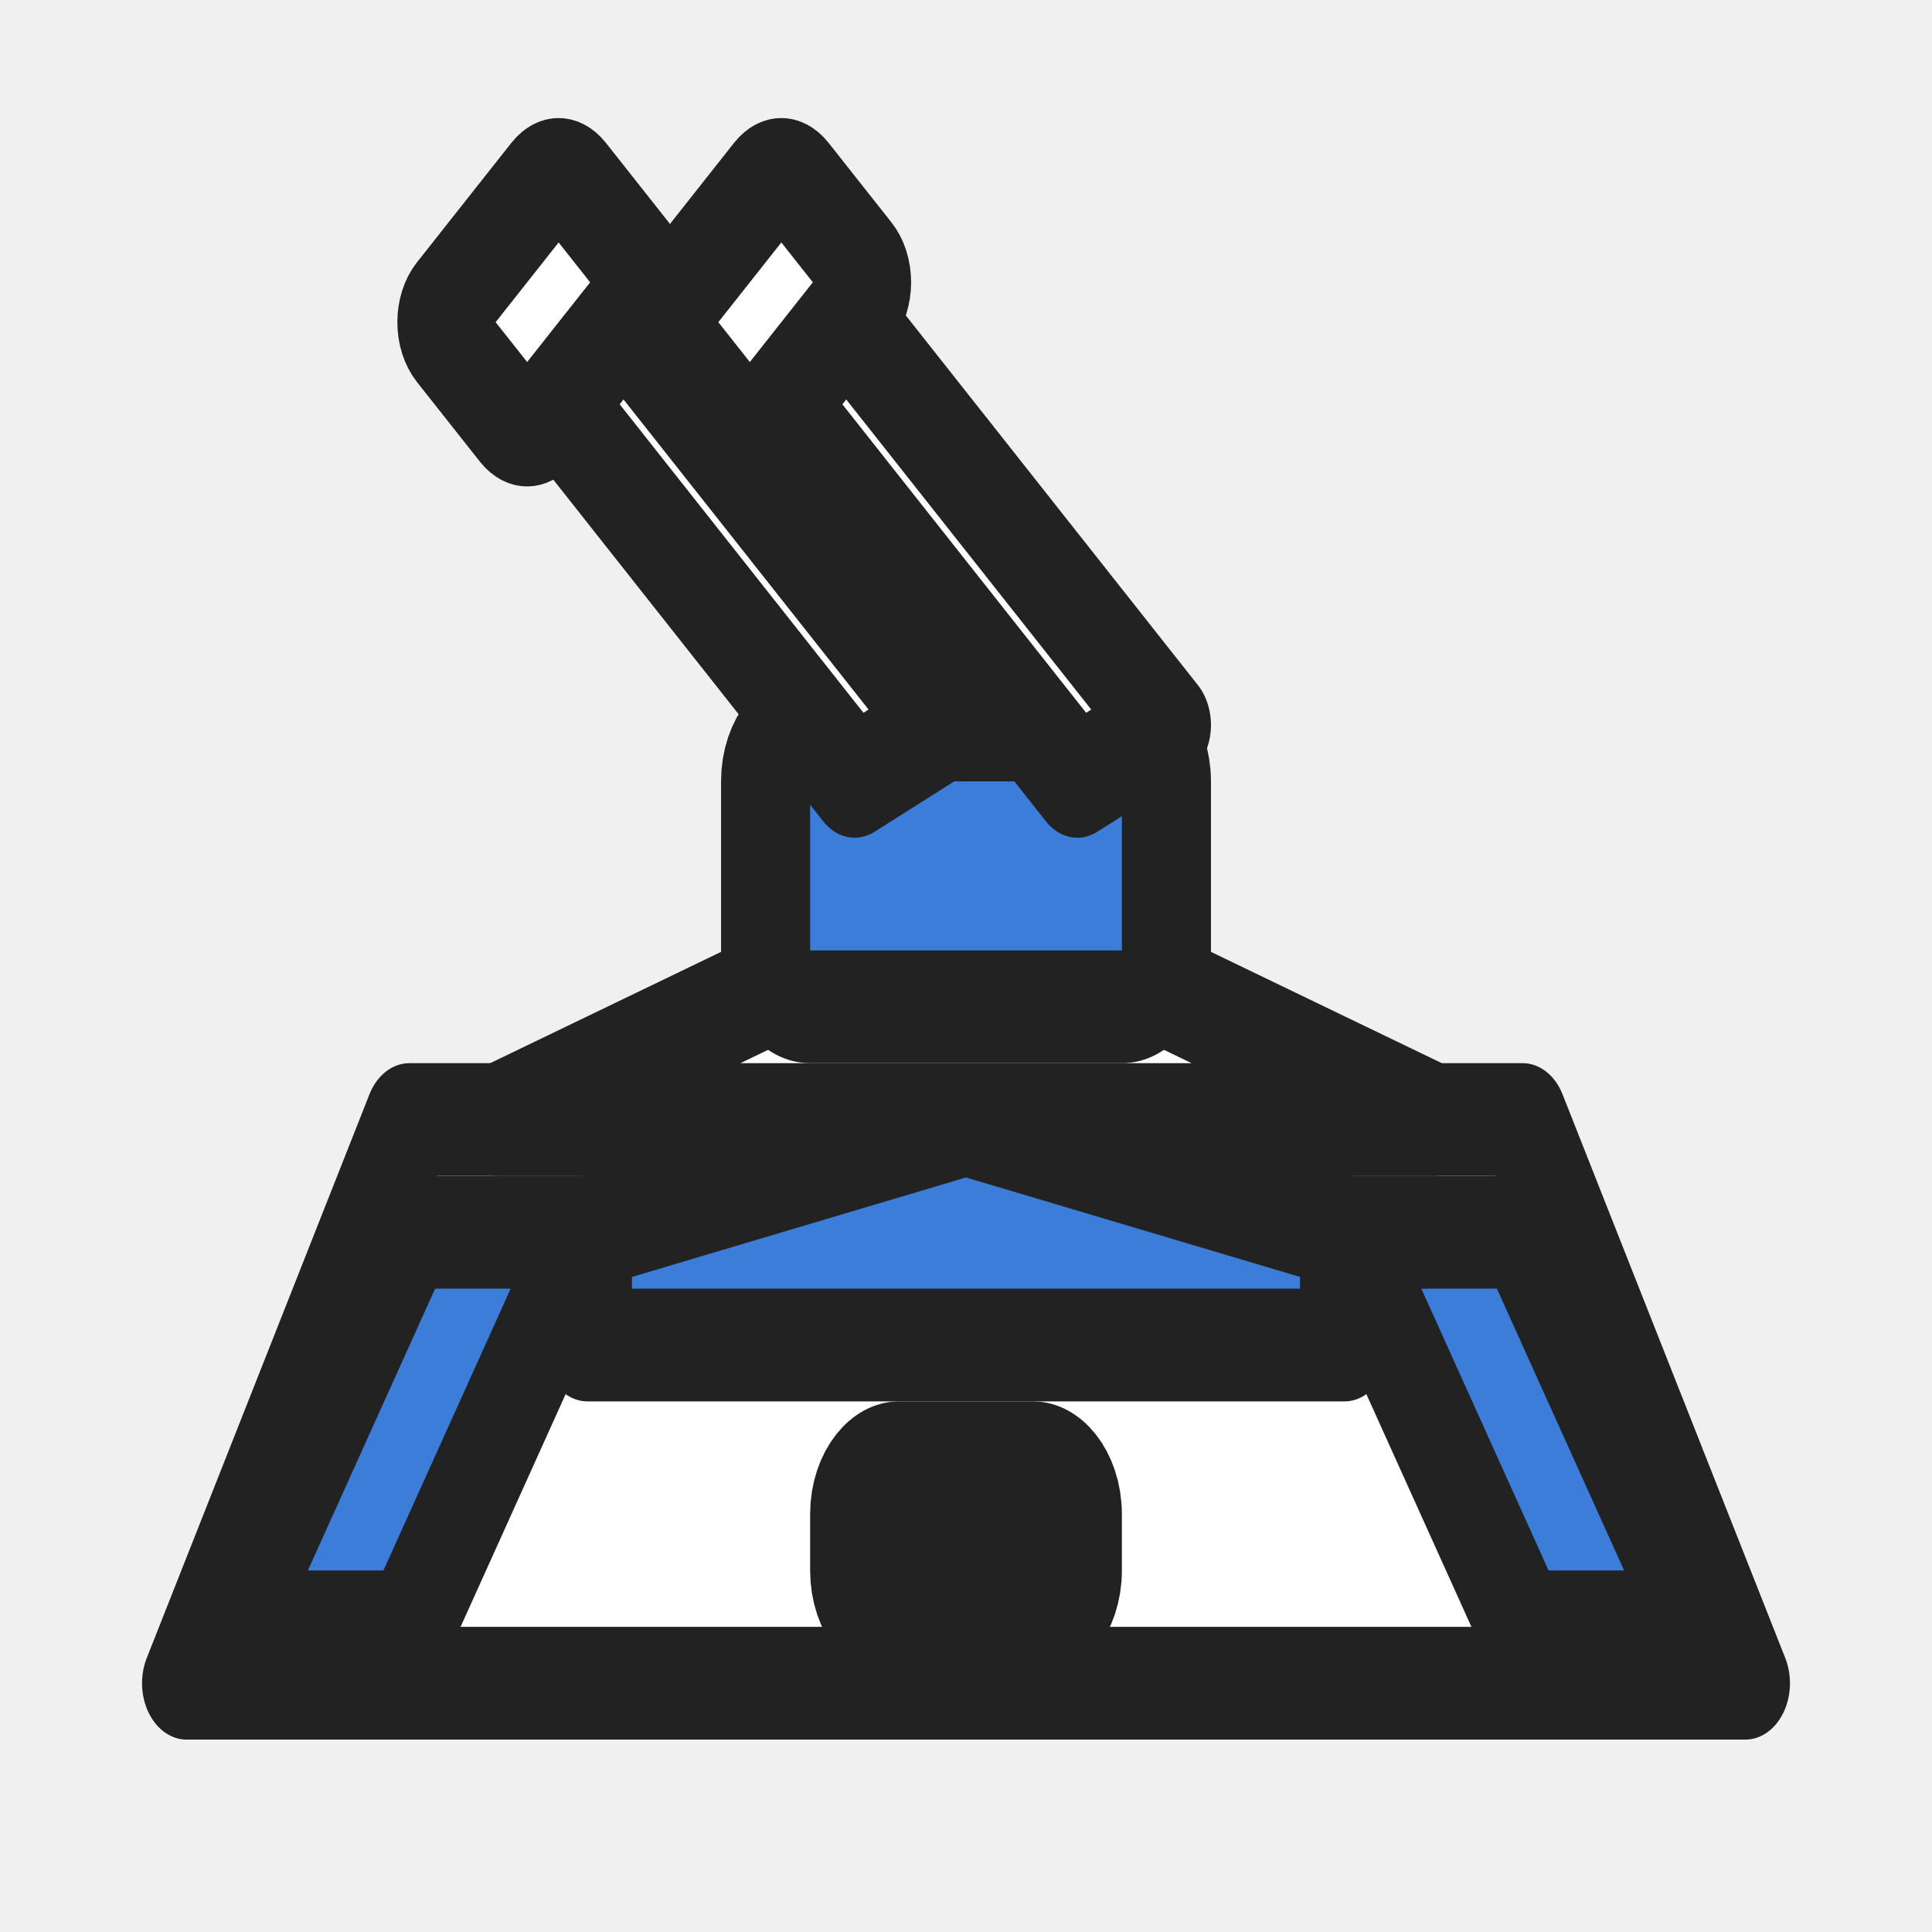
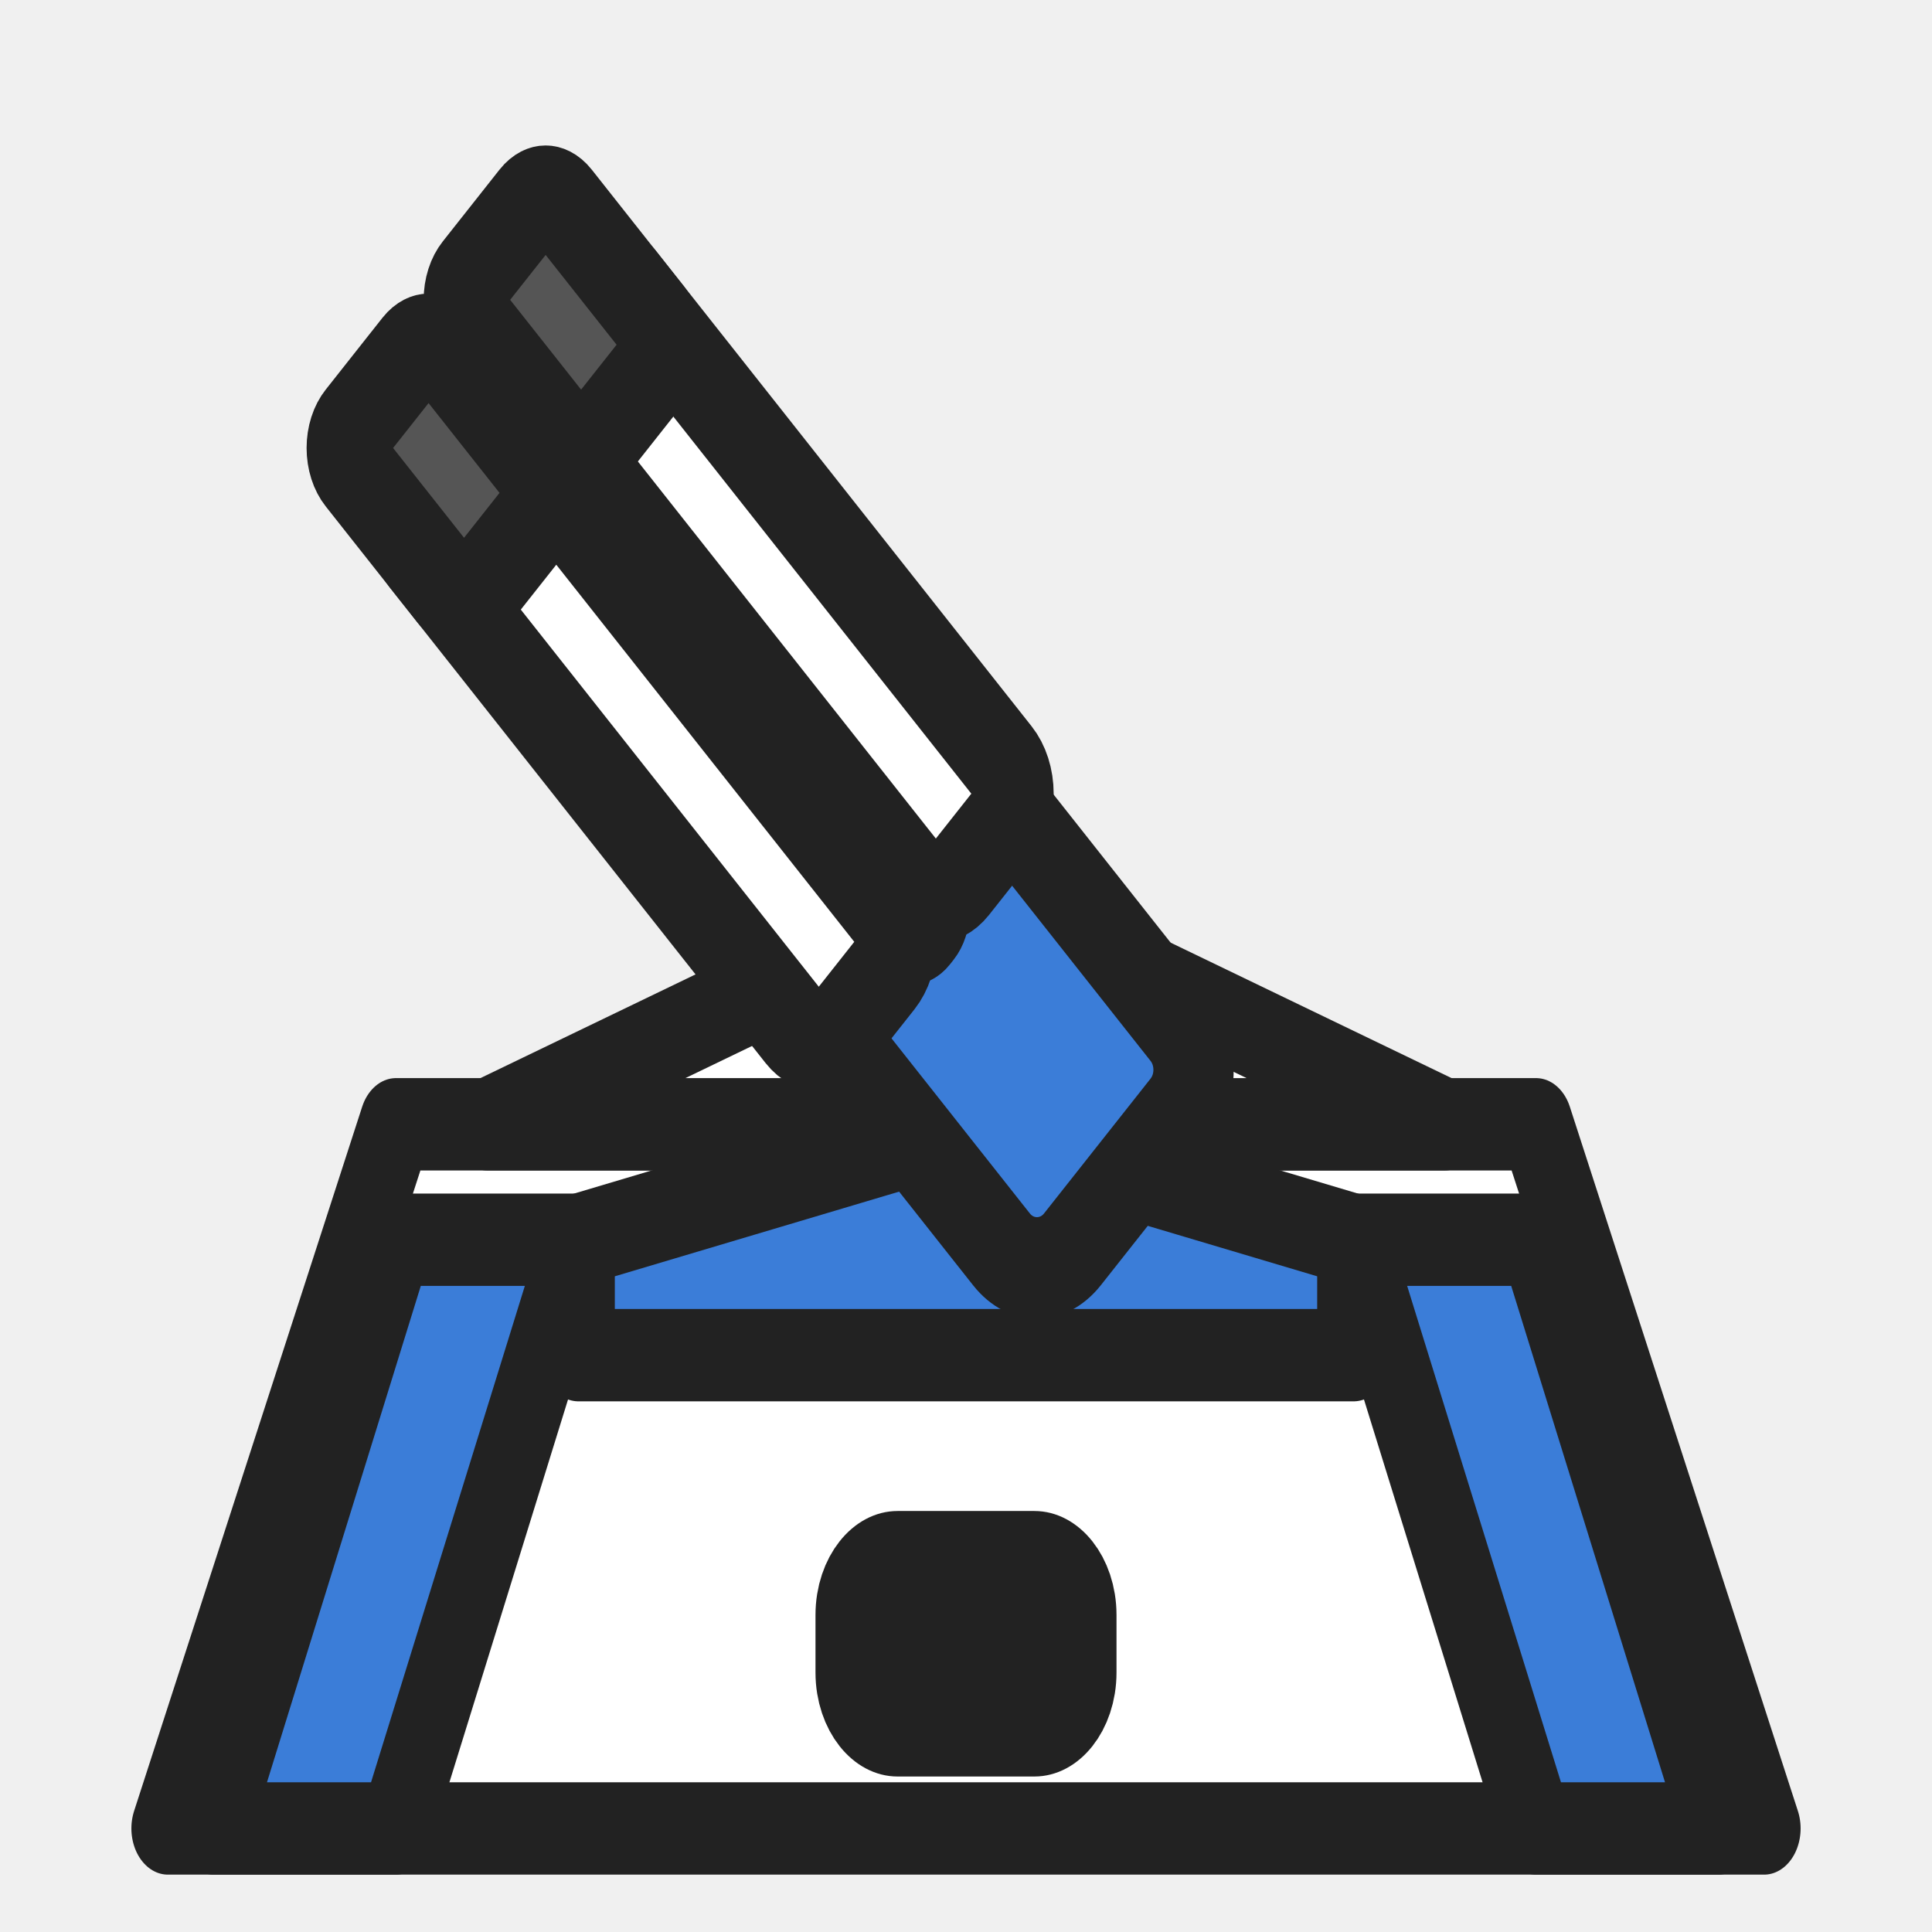
<svg xmlns="http://www.w3.org/2000/svg" viewBox="0 0 45 45">
  <g transform="translate(22.5 39.2) scale(0.8299 1.0503) translate(-22.50 -39.37)">
-     <g transform="translate(22.5 22.5) scale(1.25) translate(-22.5 -22.5)" stroke="#222" stroke-linecap="round" stroke-linejoin="round" stroke-width="2">
-       <path fill="#fff" d="M5 36 L10 26 L35 26 L40 36z" />
-       <path fill="#3b7dd8" d="M6 35 L10 28 L14 28 L10 35z" />
-       <path fill="#3b7dd8" d="M31 28 L35 28 L39 35 L35 35z" />
+     <g transform="translate(22.5 22.5) scale(1.28) translate(-22.5 -22.5)" stroke="#222" stroke-linecap="round" stroke-linejoin="round" stroke-width="1.6">
+       <path fill="#fff" d="M5 38.2 L10 26 L35 26 L40 38.2z" />
+       <path fill="#fff" d="M12 26 L22.5 22 L33 26z" />
+       <rect fill="#222" x="20" y="33.5" width="5" height="3" rx="1" />
+       <path fill="#3b7dd8" d="M6 38.2 L10 28 L14 28 L10 38.2z" />
+       <path fill="#3b7dd8" d="M31 28 L35 28 L39 38.2 L35 38.2z" />
      <path fill="#3b7dd8" d="M14 28 L22.5 26 L31 28 L31 30 L14 30z" />
-       <path fill="#fff" d="M12 26 L22.5 22 L33 26z" />
-       <rect fill="#3b7dd8" x="18" y="19" width="9" height="5" rx="1" />
-       <path fill="#fff" stroke="#222" d="M20 20 L12 12 L14 11 L22 19z" />
-       <path fill="#fff" stroke="#222" d="M25 20 L17 12 L19 11 L27 19z" />
-       <rect fill="#fff" x="11" y="10" width="4" height="3" rx="0.5" transform="rotate(-45 13 11.5)" />
-       <rect fill="#fff" x="16" y="10" width="4" height="3" rx="0.5" transform="rotate(-45 18 11.5)" />
-       <rect fill="#222" x="20" y="32" width="5" height="3" rx="1" />
+       <g transform="translate(22.5 23.5) rotate(-135) scale(1.1)">
+         <rect fill="#3b7dd8" x="-4.5" y="-2.5" width="9" height="5" rx="1" />
+         <rect fill="#555" x="1.2" y="-0.35" width="10.8" height="0.7" rx="0.3" />
+         <rect fill="#fff" x="1.2" y="-2.95" width="12" height="2.6" rx="0.7" />
+         <rect fill="#fff" x="1.2" y="0.35" width="12" height="2.6" rx="0.7" />
+         <rect fill="#555" x="11.2" y="-2.95" width="3.6" height="2.6" rx="0.5" />
+         <rect fill="#555" x="11.2" y="0.35" width="3.6" height="2.6" rx="0.5" />
+       </g>
    </g>
  </g>
</svg>
